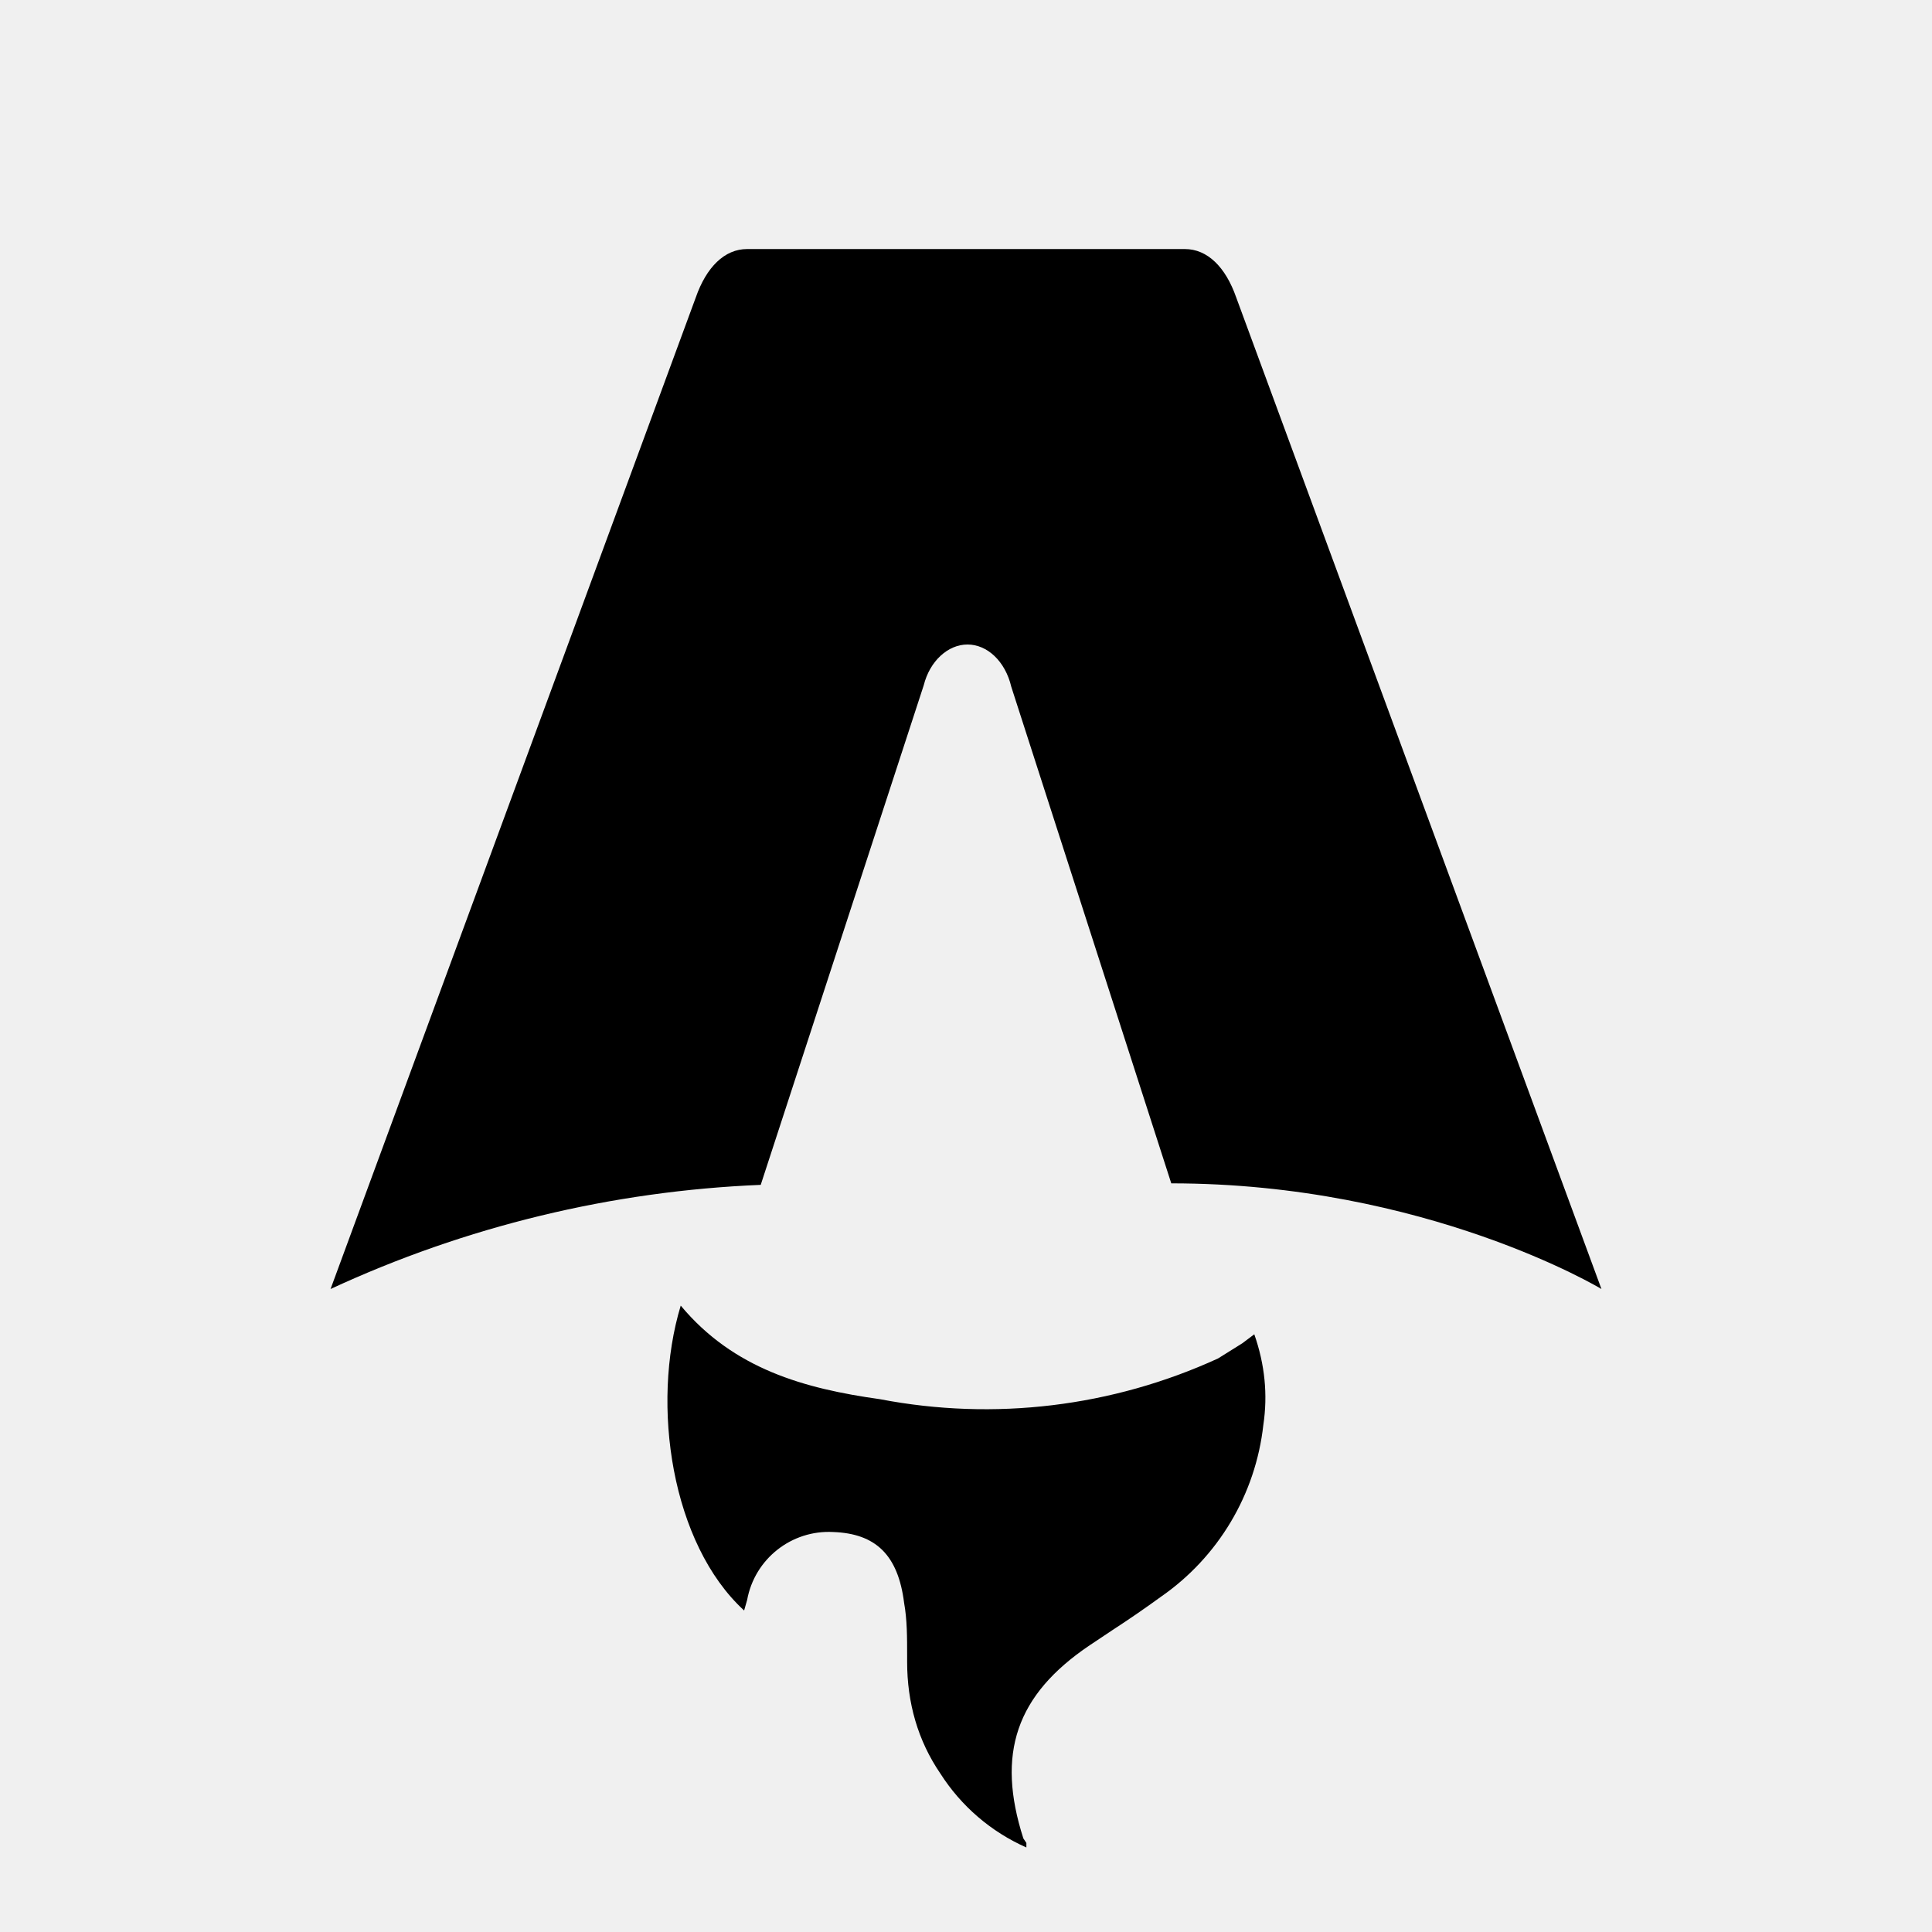
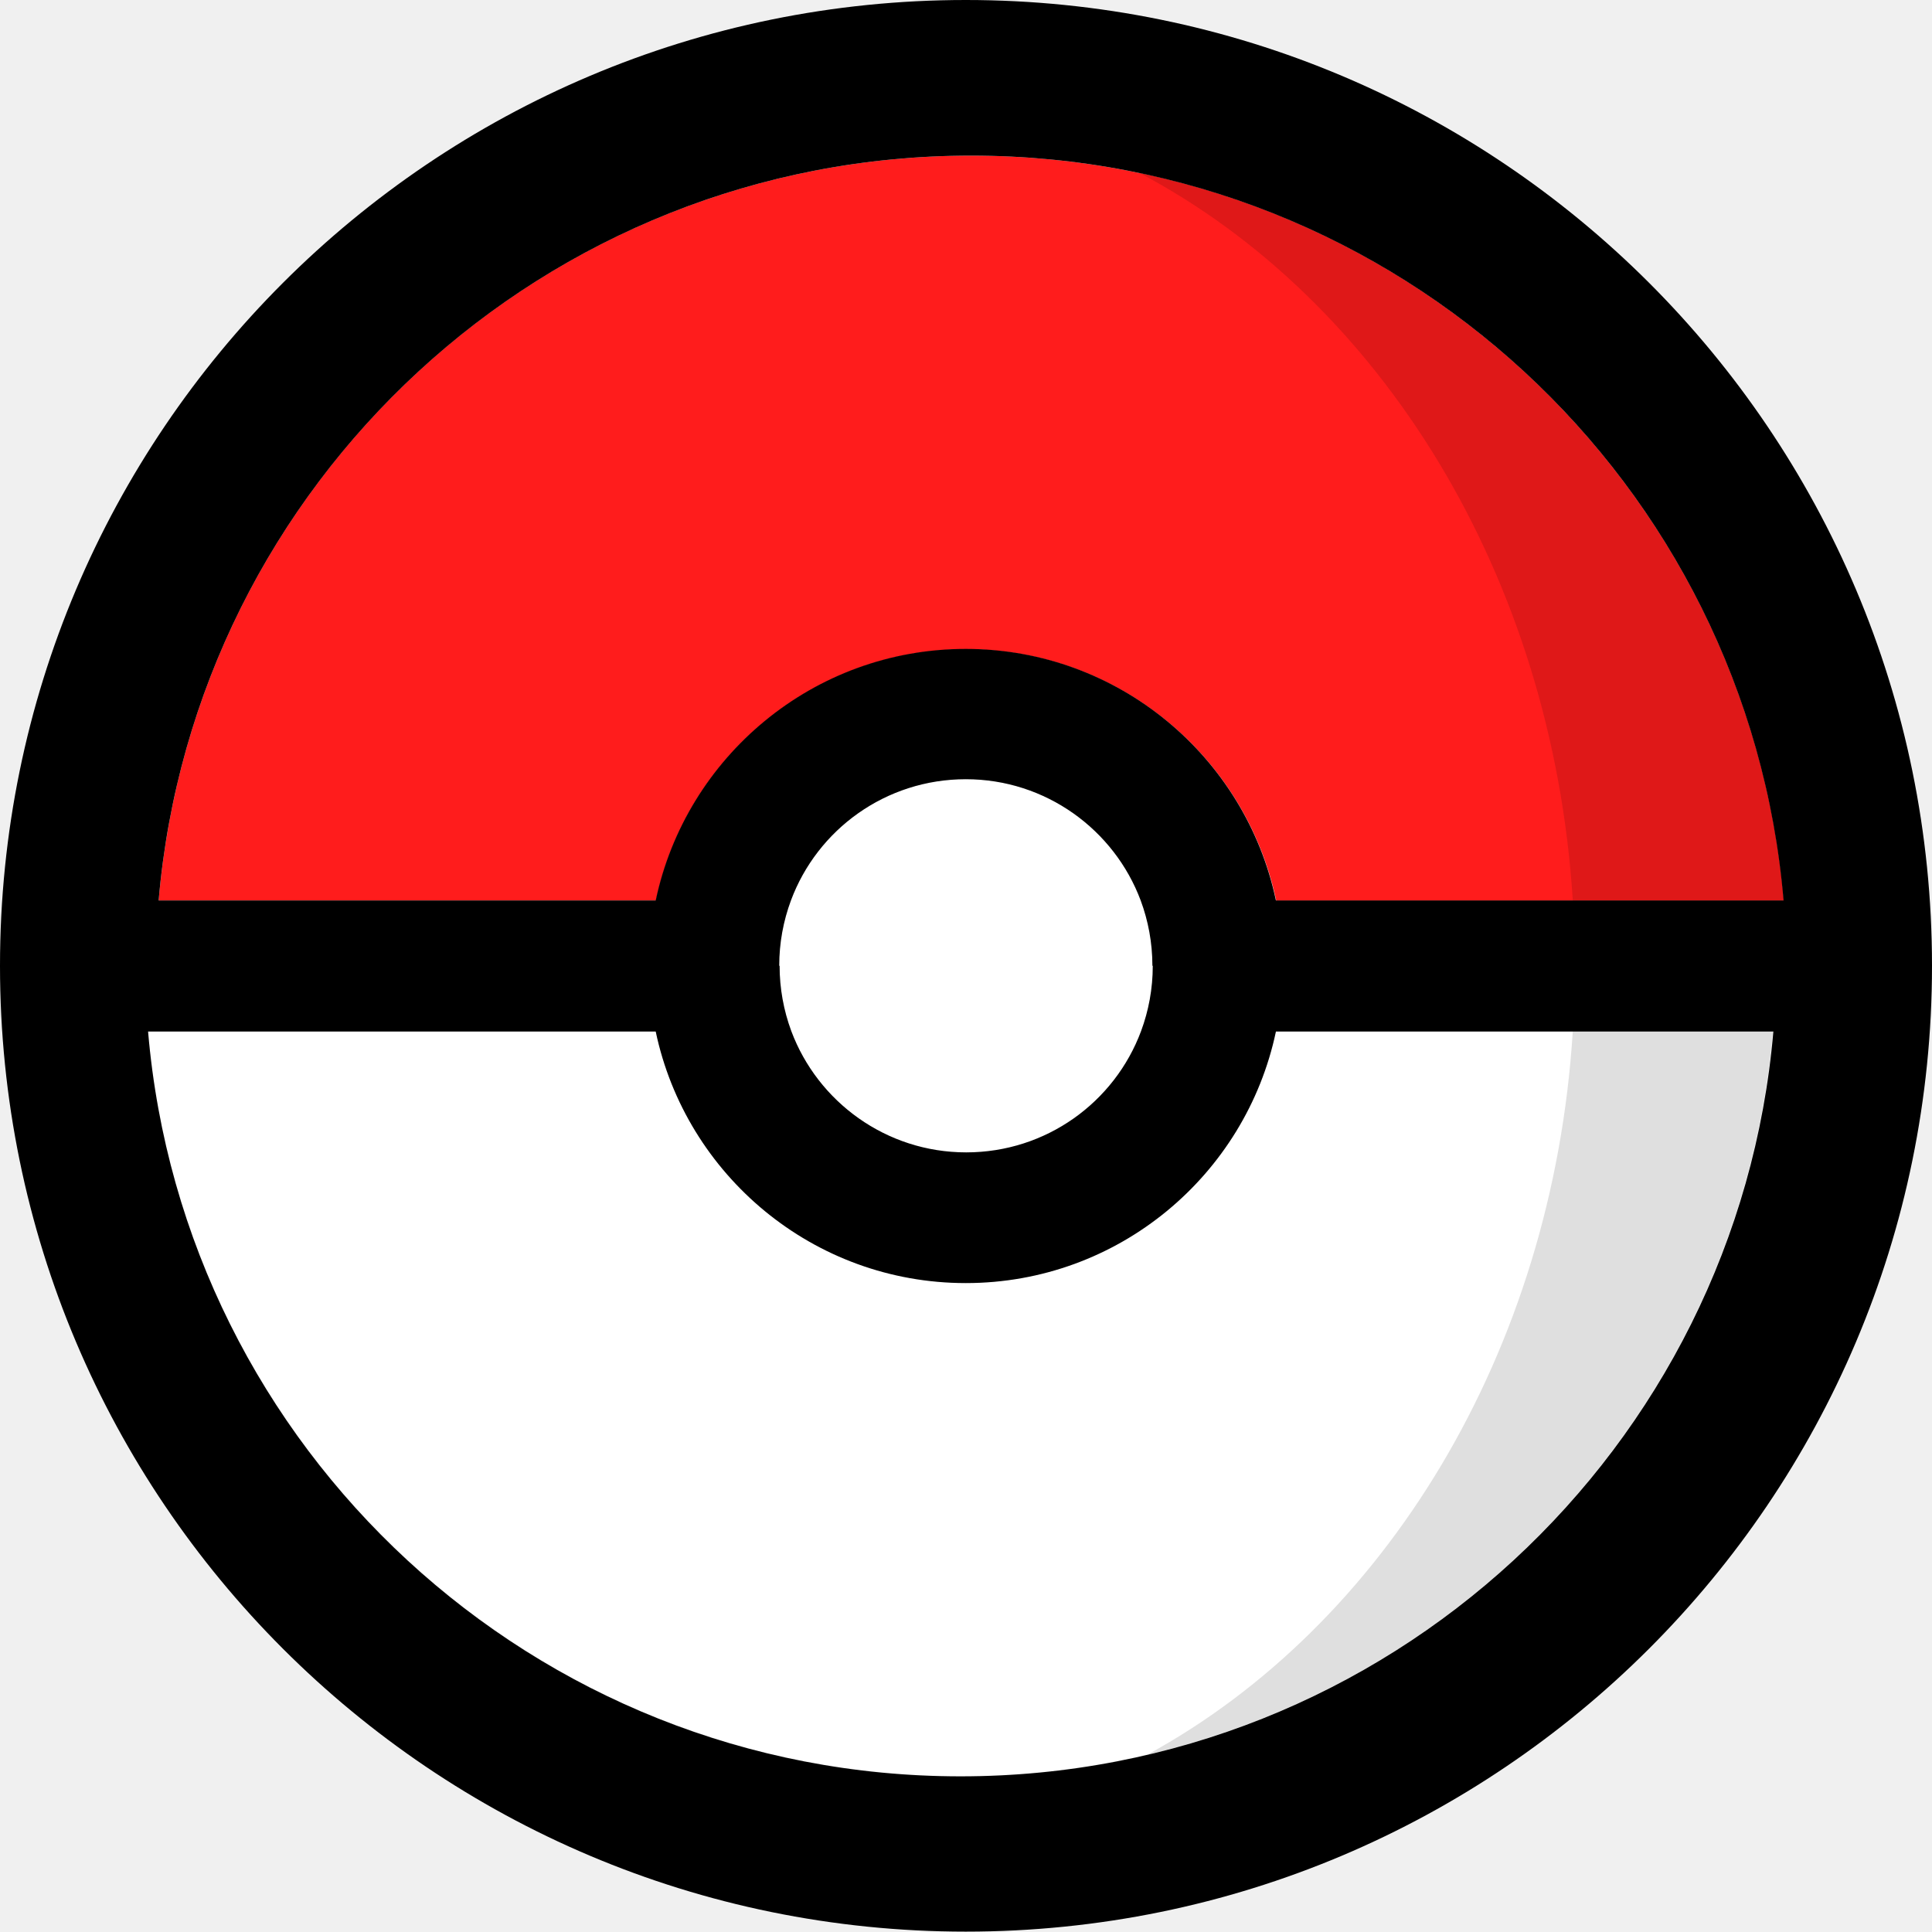
- <svg xmlns="http://www.w3.org/2000/svg" fill="none" viewBox="0 0 128 128">
-   <path d="M50.4 78.5a75.1 75.1 0 0 0-28.5 6.9l24.2-65.7c.7-2 1.9-3.2 3.4-3.2h29c1.5 0 2.7 1.2 3.4 3.2l24.2 65.7s-11.6-7-28.5-7L67 45.5c-.4-1.7-1.6-2.8-2.9-2.8-1.3 0-2.5 1.1-2.9 2.7L50.4 78.5Zm-1.1 28.2Zm-4.2-20.2c-2 6.6-.6 15.8 4.2 20.2a17.5 17.5 0 0 1 .2-.7 5.5 5.5 0 0 1 5.7-4.5c2.8.1 4.3 1.5 4.7 4.7.2 1.1.2 2.3.2 3.5v.4c0 2.7.7 5.2 2.2 7.4a13 13 0 0 0 5.7 4.9v-.3l-.2-.3c-1.8-5.6-.5-9.5 4.4-12.8l1.5-1a73 73 0 0 0 3.2-2.2 16 16 0 0 0 6.8-11.4c.3-2 .1-4-.6-6l-.8.6-1.6 1a37 37 0 0 1-22.4 2.7c-5-.7-9.7-2-13.2-6.2Z" />
-   <style>
-         path { fill: #000; }
-         @media (prefers-color-scheme: dark) {
-             path { fill: #FFF; }
-         }
-     </style>
+ <svg xmlns="http://www.w3.org/2000/svg" viewBox="0 0 1333.34 1333.07" shape-rendering="geometricPrecision" text-rendering="geometricPrecision" image-rendering="optimizeQuality" fill-rule="evenodd" clip-rule="evenodd">
+   <defs>
+     <style>.fil0{fill:#fff;fill-rule:nonzero}</style>
+   </defs>
+   <g id="Layer_x0020_1">
+     <g id="_1473324886368">
+       <path id="Down" class="fil0" d="M666.54 885.24c-105.31 0-193.15-74.56-214.01-173.61H102.19c24.77 288.04 266.41 514.04 560.7 514.04 294.3 0 536.2-226 560.7-514.04H880.55c-20.85 99.32-108.7 173.61-214.01 173.61z" />
+       <path id="Shadow_Down" d="M791.66 1211.07c233.56-54.74 411.08-254.68 431.94-499.44h-138.16c-13.81 222.09-130.34 410.3-293.78 499.44z" fill="#dfdfdf" fill-rule="nonzero" />
+       <path id="Center" class="fil0" d="M795.57 666.54c-.26 0-.26 0 0 0-.26-15.9-3.13-31.02-8.34-45.09-18.25-49.01-65.43-83.68-120.69-83.68-55.26 0-102.44 34.93-120.69 83.68a129.312 129.312 0 0 0-8.08 45.09h.26c0 15.9 2.87 31.02 8.08 45.09 18.25 49.01 65.43 83.68 120.69 83.68 55.26 0 102.44-34.93 120.69-83.68 5.21-13.82 8.08-29.19 8.08-45.09z" />
+       <path id="Up" d="M666.8 448.09c105.31 0 193.15 74.56 214.01 173.61h350.34c-24.76-288.3-266.41-514.3-560.96-514.3-294.56 0-535.94 226-560.7 514.04h343.3c20.85-99.06 108.7-173.35 214.01-173.35z" fill="#ff1c1c" fill-rule="nonzero" />
+       <path id="Shadow_Up" d="M1085.44 621.44h145.45C1209.52 372.5 1026 169.7 786.45 119.38c166.31 87.84 284.91 277.87 298.99 502.06z" fill="#df1818" fill-rule="nonzero" />
+       <path id="Line" d="M670.19 107.4c294.56 0 536.2 226 560.7 514.04H880.55c-20.85-99.06-108.7-173.61-214.02-173.61-105.31 0-193.15 74.56-214.01 173.61H109.48c24.76-288.05 266.41-514.04 560.7-514.04zm117.04 514.04c5.21 14.07 8.08 29.19 8.08 45.09h.26c0 15.9-2.87 31.02-8.08 45.09-18.24 49.01-65.43 83.68-120.69 83.68-55.26 0-102.44-34.93-120.69-83.68a129.312 129.312 0 0 1-8.08-45.09h-.26c0-15.9 2.87-31.02 8.08-45.09 18.24-49.01 65.43-83.68 120.69-83.68 55.26 0 102.44 34.93 120.69 83.68zm-124.34 604.49c-294.56 0-536.2-226-560.7-514.04h350.34c20.85 99.05 108.7 173.61 214.01 173.61 105.31 0 193.16-74.56 214.02-173.61h343.3c-24.76 287.78-266.41 514.04-560.96 514.04zM666.54 0C298.47 0 0 298.46 0 666.54c0 368.07 298.47 666.54 666.54 666.54 368.07 0 666.8-298.21 666.8-666.54S1034.87 0 666.54 0z" fill="#000" fill-rule="nonzero" />
+     </g>
+   </g>
</svg>
